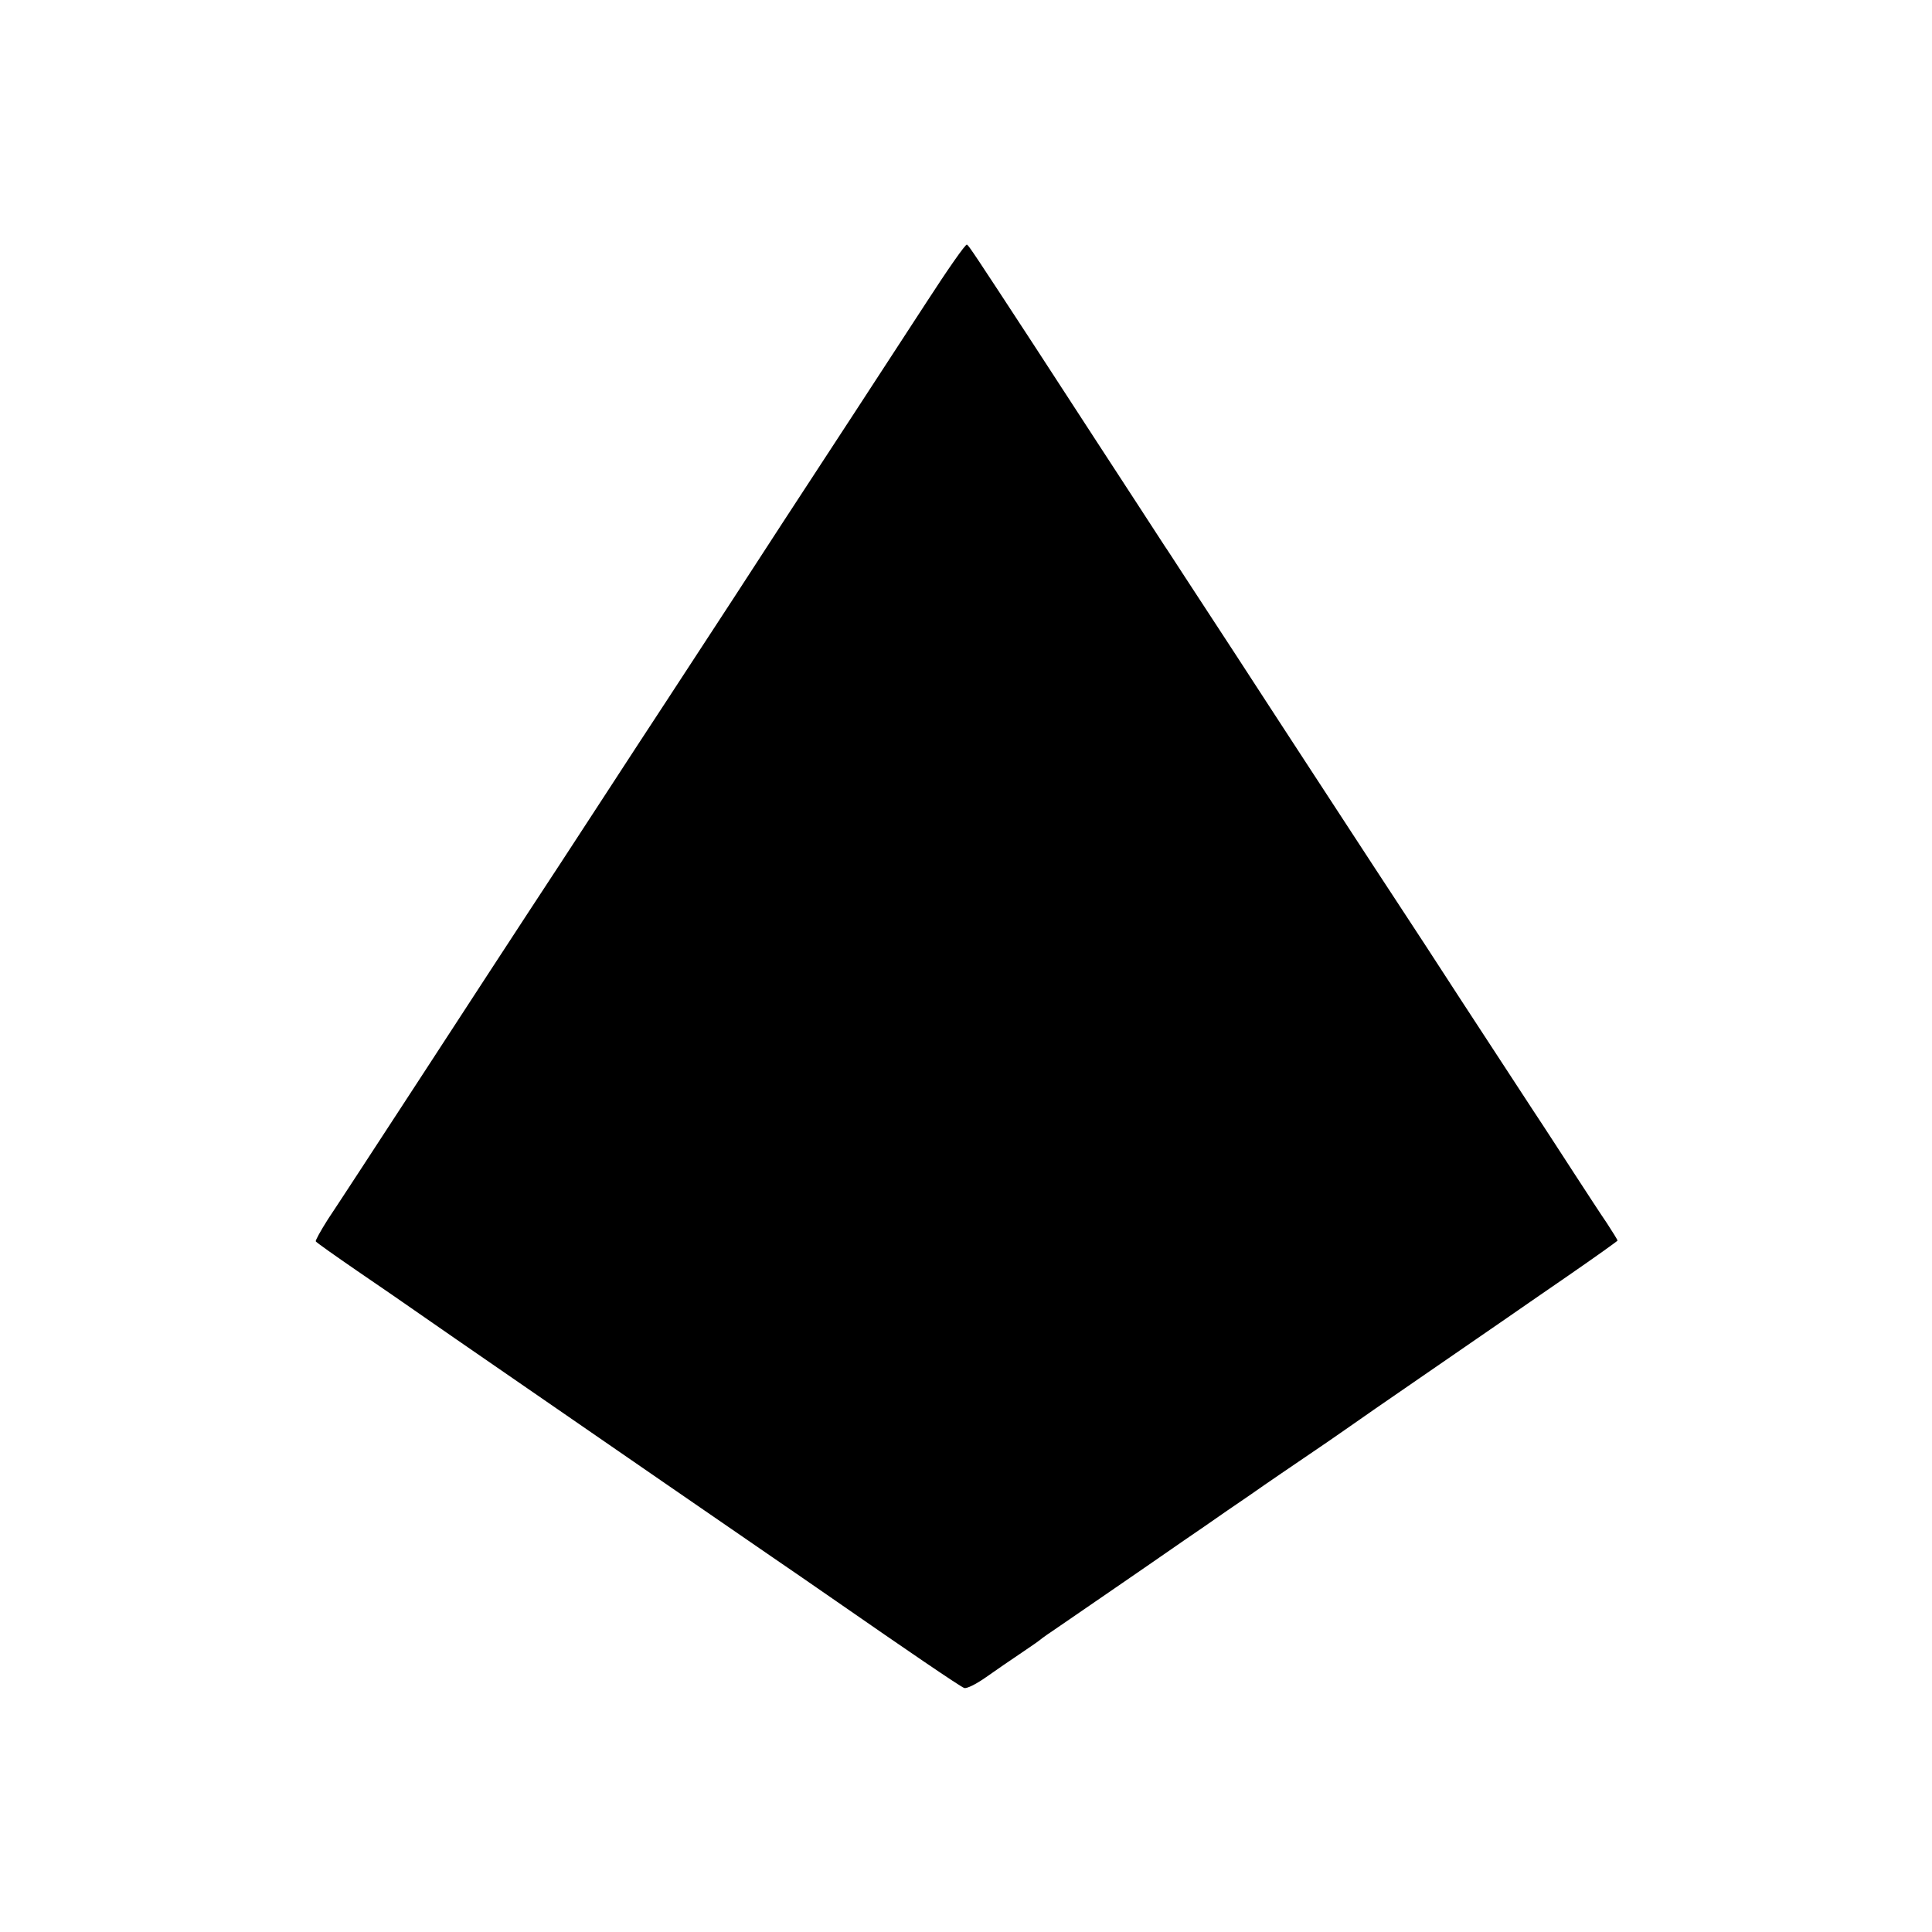
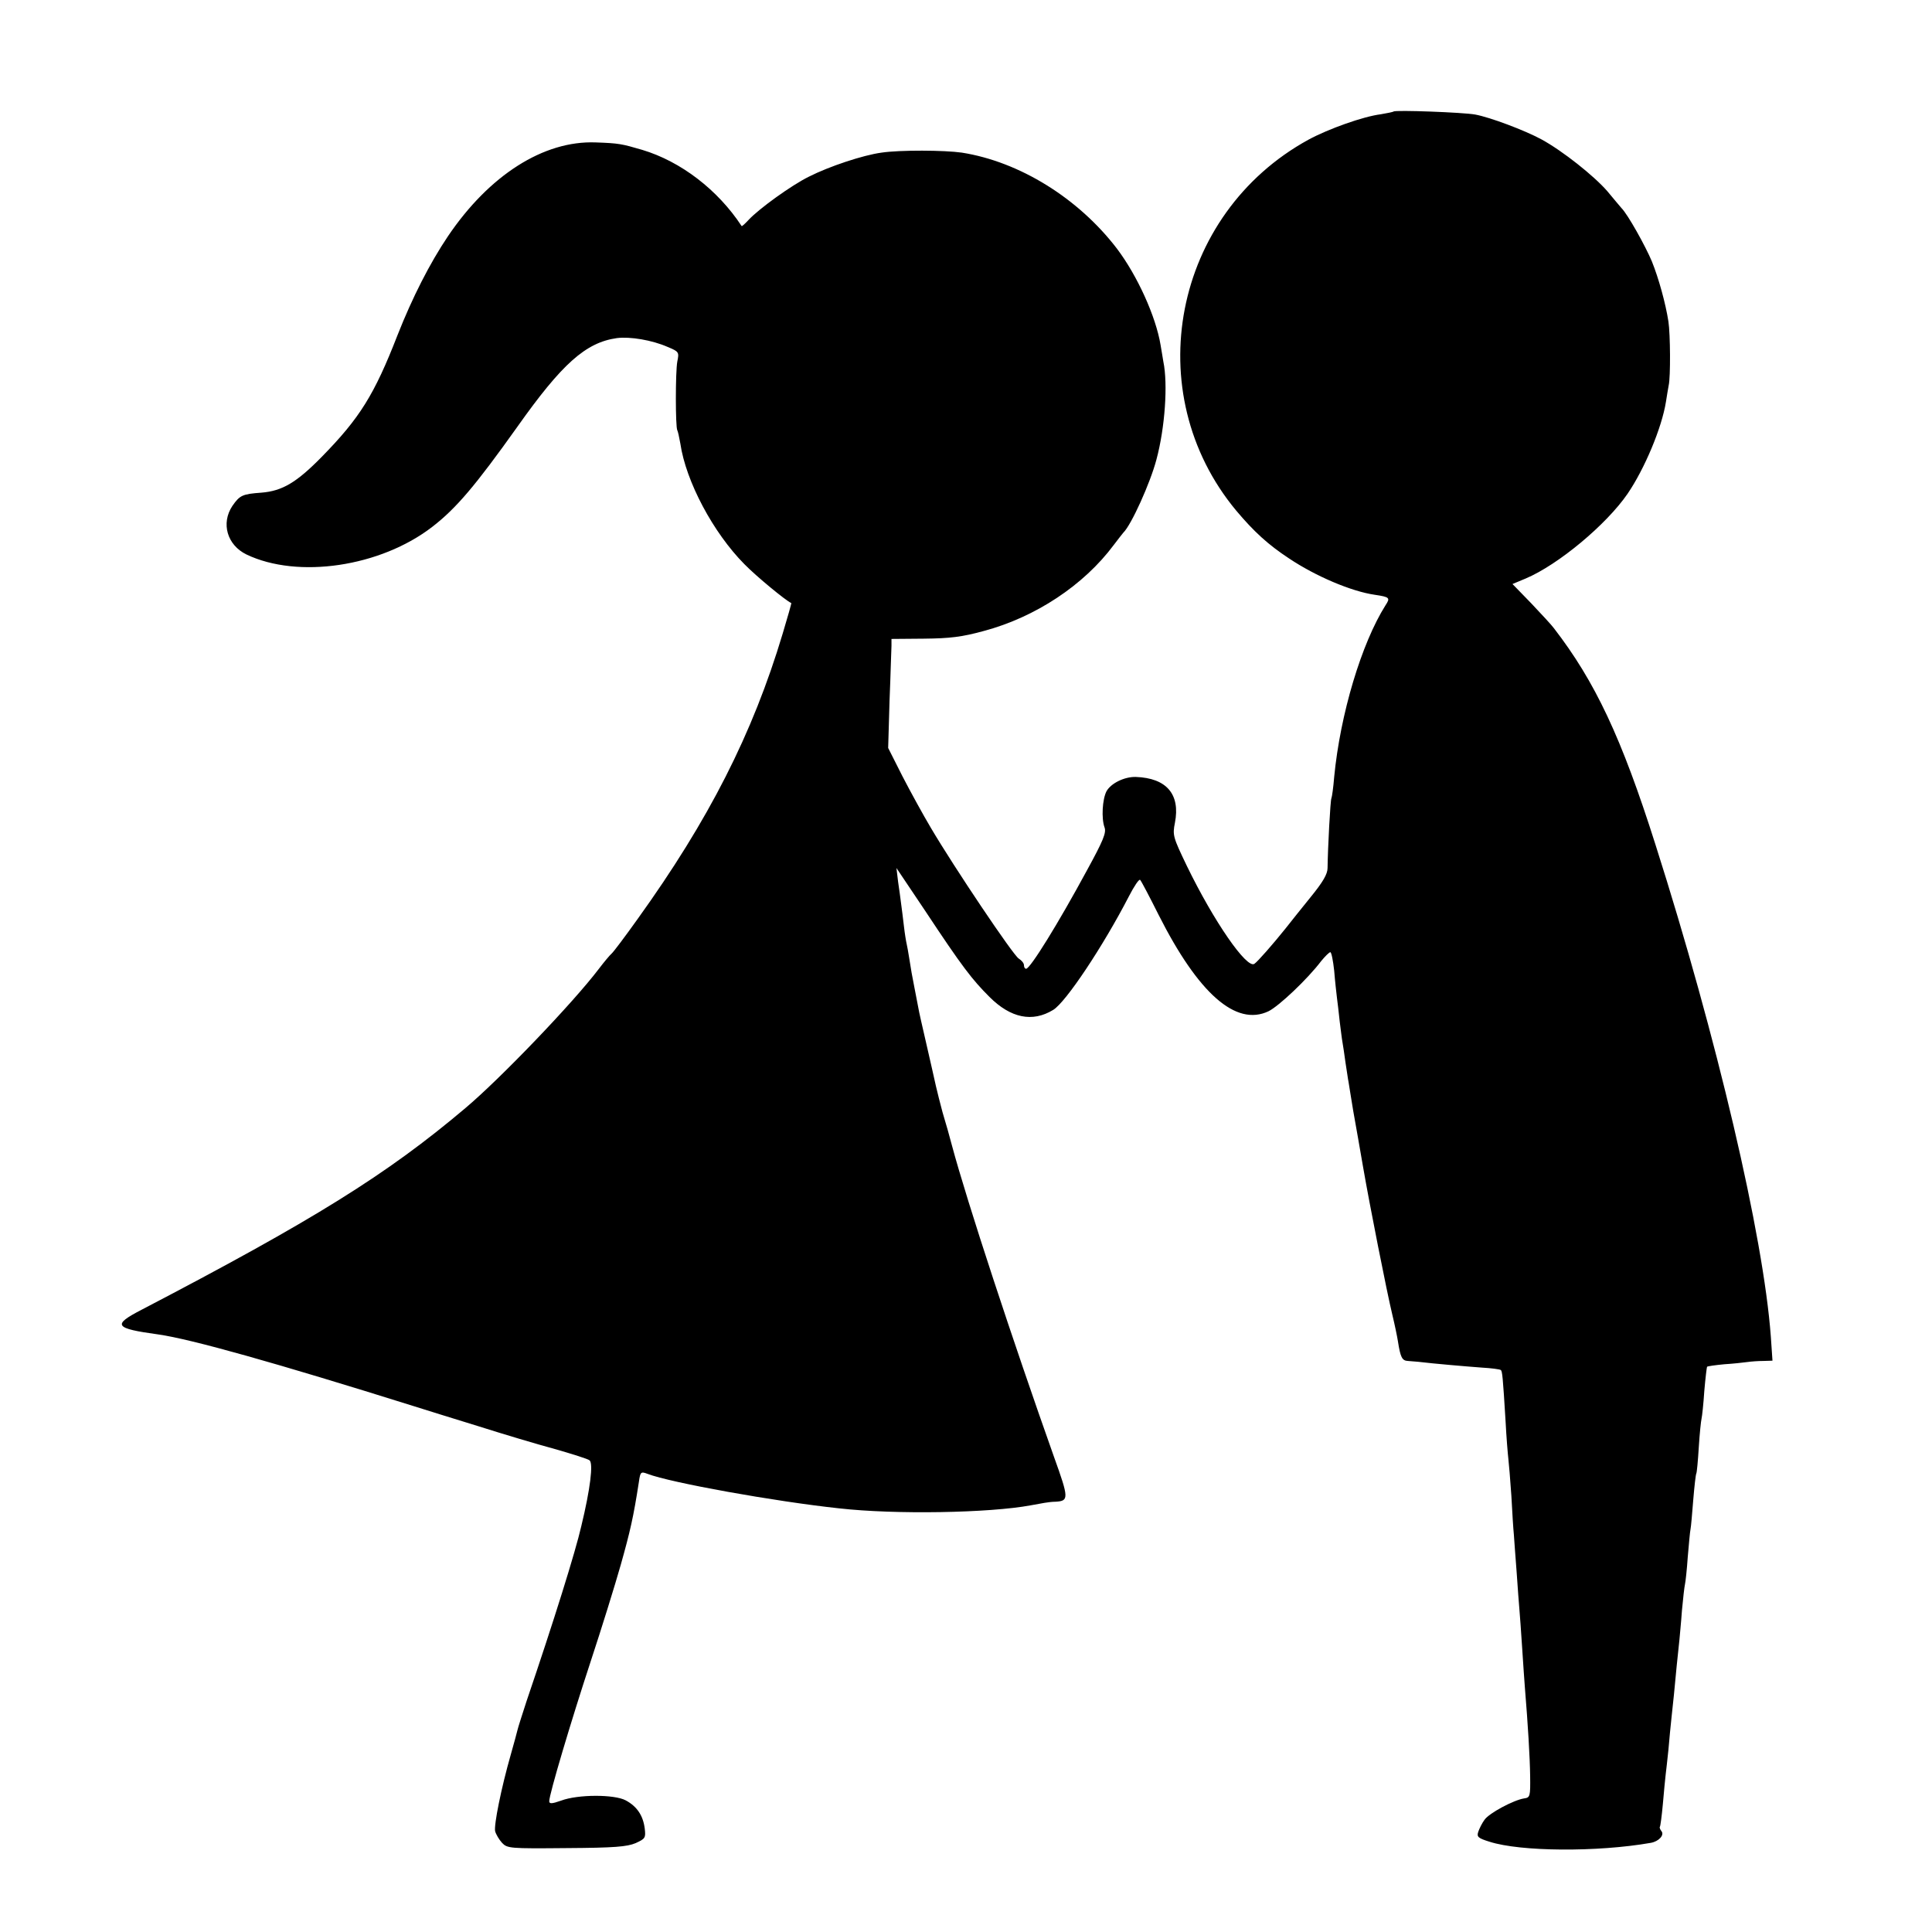
- <svg xmlns="http://www.w3.org/2000/svg" version="1.0" width="16pt" height="16pt" viewBox="0 0 16 16" preserveAspectRatio="xMidYMid meet">
-   <g transform="translate(0,16) scale(0.002286,-0.002286)" fill="#000000" stroke="none">
-     <path d="M3355 5902 c-77 -118 -194 -298 -260 -399 -66 -101 -183 -280 -260 -398 -129 -199 -202 -311 -421 -646 -45 -68 -153 -234 -241 -369 -88 -135 -202 -310 -255 -390 -52 -80 -227 -347 -388 -595 -161 -247 -315 -483 -342 -523 -26 -41 -46 -77 -44 -80 2 -4 70 -52 150 -107 81 -55 182 -125 225 -155 43 -30 196 -136 340 -235 144 -99 392 -270 551 -380 160 -110 333 -229 385 -265 53 -36 160 -110 238 -164 242 -168 444 -306 460 -312 9 -3 42 13 79 39 34 24 92 64 128 88 36 24 67 46 70 49 3 3 34 25 70 49 64 44 325 223 450 310 36 24 106 73 155 107 50 34 110 75 135 93 25 17 90 62 145 99 55 37 123 84 150 103 44 31 133 93 331 229 99 68 209 144 254 175 25 17 125 87 223 154 97 67 177 124 177 126 0 2 -17 30 -38 62 -22 32 -74 112 -117 178 -43 66 -110 170 -150 230 -238 364 -328 502 -390 598 -39 59 -124 190 -190 290 -66 101 -178 273 -250 383 -71 109 -184 282 -250 384 -67 102 -149 228 -183 280 -34 52 -66 102 -72 110 -5 8 -52 80 -104 160 -93 143 -160 245 -371 570 -215 329 -235 359 -242 363 -5 3 -71 -92 -148 -211z" />
-   </g>
+ <svg xmlns="http://www.w3.org/2000/svg" version="1" width="933.333" height="933.333" viewBox="0 0 700 700">
+   <path d="M504.9 40.4c-.2.2-2.3.6-4.6 1-6.4.8-19 5.3-26.2 9.2-49.1 26.9-61.7 91.7-26.2 134.4 6.4 7.6 11.5 12.3 19.1 17.3 9.7 6.5 22.7 12 31.1 13.2 5.4.8 5.7 1.1 3.9 3.8-8.7 13.8-16.4 39.4-18.6 62.2-.3 3.8-.8 7.3-1 7.7-.4.7-1.3 17.9-1.4 25.3 0 2.2-1.7 5.1-6.1 10.5-3.3 4.1-7.5 9.3-9.2 11.5-4.5 5.6-10 11.9-11.2 12.7-2.7 2-14.7-15.3-24.5-35.5-5-10.4-5.2-11.1-4.3-15.6 2-10.3-3-16.2-14.2-16.6-4.1-.1-9 2.3-10.6 5.2-1.5 2.9-1.9 9.8-.7 13.1.7 1.9-.5 4.8-6.3 15.4-10.6 19.6-20.6 35.7-22.1 35.8-.5 0-.8-.6-.8-1.3 0-.7-.8-1.7-1.9-2.4-2-1.2-23.3-32.9-31.8-47.3-2.8-4.7-7.4-13.1-10.3-18.7l-5.2-10.3.5-17.2c.4-9.5.6-18.4.7-19.8v-2.5l11.8-.1c9.4-.1 13.7-.6 21.7-2.8 18.7-5 36.2-16.6 47-31.1 1.7-2.2 3.2-4.2 3.5-4.5 2.9-2.8 9.8-18.1 12-26.5 3.1-11.5 4.2-27.4 2.5-35.5-.2-1.4-.7-4.1-1-6-1.7-10.3-8.4-25.1-15.8-34.9-14-18.3-35.3-31.5-56.2-34.8-6.3-.9-22.4-1-29.1 0-6.7.9-19 5-26.3 8.7-6.3 3.1-18.1 11.6-21.9 15.7-1.3 1.4-2.4 2.4-2.5 2.2-8.6-13.1-22-23.4-36-27.6-7.5-2.2-8.5-2.4-16.9-2.7-18.8-.7-38.5 11.8-53.5 34-6.6 9.8-12.9 22.2-18.3 35.9-8.4 21.6-13.7 30-27.3 43.9-9.2 9.4-14.4 12.5-22 13.1-6.8.5-7.8.9-10.5 4.8-4.2 6.3-1.9 14.2 5.1 17.6 18.6 8.9 48.5 4.5 67.3-10 8.7-6.7 15.7-15 30.8-36.2 16.2-22.9 24.8-30.6 36.1-32.2 4.8-.6 12.7.7 18.4 3.2 4.1 1.7 4.2 1.9 3.5 5.3-.7 3.7-.7 23.7 0 24.9.2.3.7 2.5 1.1 4.8 2 13.7 11.9 32.3 23.2 43.7 4.4 4.5 15.1 13.3 17 14.1.1.1-1.3 5-3.1 11-10.9 36.4-26.8 67.6-52.6 103.5-4.5 6.3-8.7 11.9-9.4 12.5-.6.5-2.7 3-4.6 5.5-9.4 12.4-35.8 39.9-48.4 50.5-28.5 24.1-55.1 40.6-117.4 73.1-10.6 5.5-9.8 6.7 6.2 8.9 11.9 1.7 42.5 10.3 92.6 26 4.1 1.3 14.7 4.6 23.5 7.3 8.8 2.8 21.2 6.5 27.5 8.2 6.3 1.8 12 3.6 12.6 4.1 1.4 1.1.3 10.3-3 23.9-2.1 9.2-9.9 34.2-19.8 63.3-1.6 4.9-3.1 9.6-3.3 10.5-.2.9-1.3 4.9-2.4 8.8-3.5 12.2-6.2 25.7-5.7 27.9.3 1.1 1.4 3 2.5 4.2 1.9 2 2.8 2.1 23.3 1.9 17.5-.1 22-.5 25.1-1.8 3.5-1.6 3.7-1.9 3.3-5.3-.6-4.7-2.8-8-6.9-10.2-4.1-2.2-17.3-2.2-23.4.1-3.4 1.2-4.3 1.2-4.3.2 0-2.5 7.9-29 15-50.6 3.9-11.8 8.8-27.6 10.9-35 3.4-12.1 4.6-17.2 6.6-30.2.5-3.5.7-3.7 3.1-2.8 8.3 3.2 46.1 10 69.4 12.5 20.3 2.3 54.5 1.7 69.5-1.1 1.6-.3 3.9-.7 5-.9 1.1-.2 2.9-.4 4-.4 4.8-.3 4.8-1.2-.6-16.2-14.9-42-31.5-92.4-37-112.9-1.5-5.5-1.4-5.3-3.4-12-.8-3-1.9-7.3-2.4-9.5s-2-9-3.4-15c-1.4-6.1-2.8-12.1-3-13.5-.9-4.5-2-10.5-2.4-12.5-.2-1.1-.6-3.6-.9-5.5-.3-1.9-.7-4.2-.9-5-.2-.8-.7-3.8-1-6.5-.3-2.8-.8-6.4-1-8-.2-1.7-.7-5.3-1.1-8l-.6-5 10.4 15.5c13.5 20.4 17 24.9 23.3 31.2 7.7 7.7 15.6 9.3 23.1 4.7 4.6-2.8 18.1-23.1 27.4-41.1 1.9-3.7 3.7-6.4 4.1-6 .4.4 3.4 6.1 6.7 12.7 14.4 28.5 28 40.5 39.8 34.9 3.7-1.8 14.1-11.6 19.1-18.2 1.4-1.7 2.9-3.2 3.3-3.2.4 0 1 3 1.4 6.7.3 3.8.8 8.1 1 9.8.2 1.6.7 5.5 1 8.6.4 3.1.8 6.5 1 7.5.2 1.1.7 4.4 1.1 7.4.5 3 .9 6.2 1.1 7 .1.8.9 5.5 1.7 10.5.9 4.9 2.5 14.2 3.6 20.5 2.3 13.3 8.5 44.8 10.6 53.5.8 3.3 1.7 7.6 2 9.5.9 5.8 1.5 7 3.6 7.1 1 .1 2.7.2 3.7.3 5.8.7 17.6 1.7 23 2.1 3.5.2 6.6.6 7 .9.5.6.7 2.1 1.7 18.6.3 5.8.8 11.8 1 13.5.2 1.6.7 7.7 1.1 13.5.3 5.8.7 12.1.9 14 .1 1.9.6 8 1 13.5s.8 11.6 1 13.5c.2 1.9.6 8.2 1 14 .4 5.8.8 12.3 1 14.5 1.1 13.4 1.8 25 1.9 31.9.1 7.5 0 7.9-2.2 8.2-3.8.6-12.6 5.3-14.3 7.7-.9 1.2-1.9 3.2-2.3 4.4-.6 1.8-.1 2.3 4.1 3.6 11.2 3.6 39 3.8 58.4.4 2.9-.5 5-2.8 3.9-4.2-.5-.6-.8-1.4-.6-1.6.2-.2.7-4 1.1-8.4.4-4.4.8-9.1 1-10.5.2-1.4.6-5.4 1-9 .3-3.6.8-8.8 1.1-11.5.3-2.8.7-6.6.9-8.5.4-4.5 1.6-16.7 2-20 .1-1.4.6-6.1.9-10.5.4-4.4.9-8.7 1.1-9.5.2-.8.7-5.3 1-9.8.4-4.6.8-9.2 1-10.1.2-.9.6-5.7 1-10.7.4-4.9.9-9.2 1.1-9.5.2-.3.6-4.6.9-9.5.3-4.9.8-9.6 1-10.4.2-.8.7-5.3 1-10 .4-4.7.9-8.7 1-8.8.2-.2 3-.6 6.2-.9 3.2-.2 6.9-.6 8.3-.8 1.4-.2 4-.4 5.9-.4l3.3-.1-.6-8.8c-2.7-36.5-19.5-108.2-41.8-178.2-12.3-38.8-21.9-59.1-36.8-78.4-.8-1.1-4.5-5.1-8.2-9l-6.8-7 4.8-2c11.8-5 29.2-19.5 36.9-30.7 6.2-9.1 12.4-23.9 13.9-33.3.3-2.1.8-4.8 1-6 .7-3 .6-18.5-.1-23.1-1-6.5-3.5-15.6-6-21.8-2.3-5.5-8.7-17-11-19.3-.5-.6-2.9-3.4-5.2-6.2-4.8-5.5-16.1-14.5-23.8-18.7-6.1-3.3-18.6-8-24-9-4.4-.8-28.9-1.7-29.6-1.1z" />
</svg>
